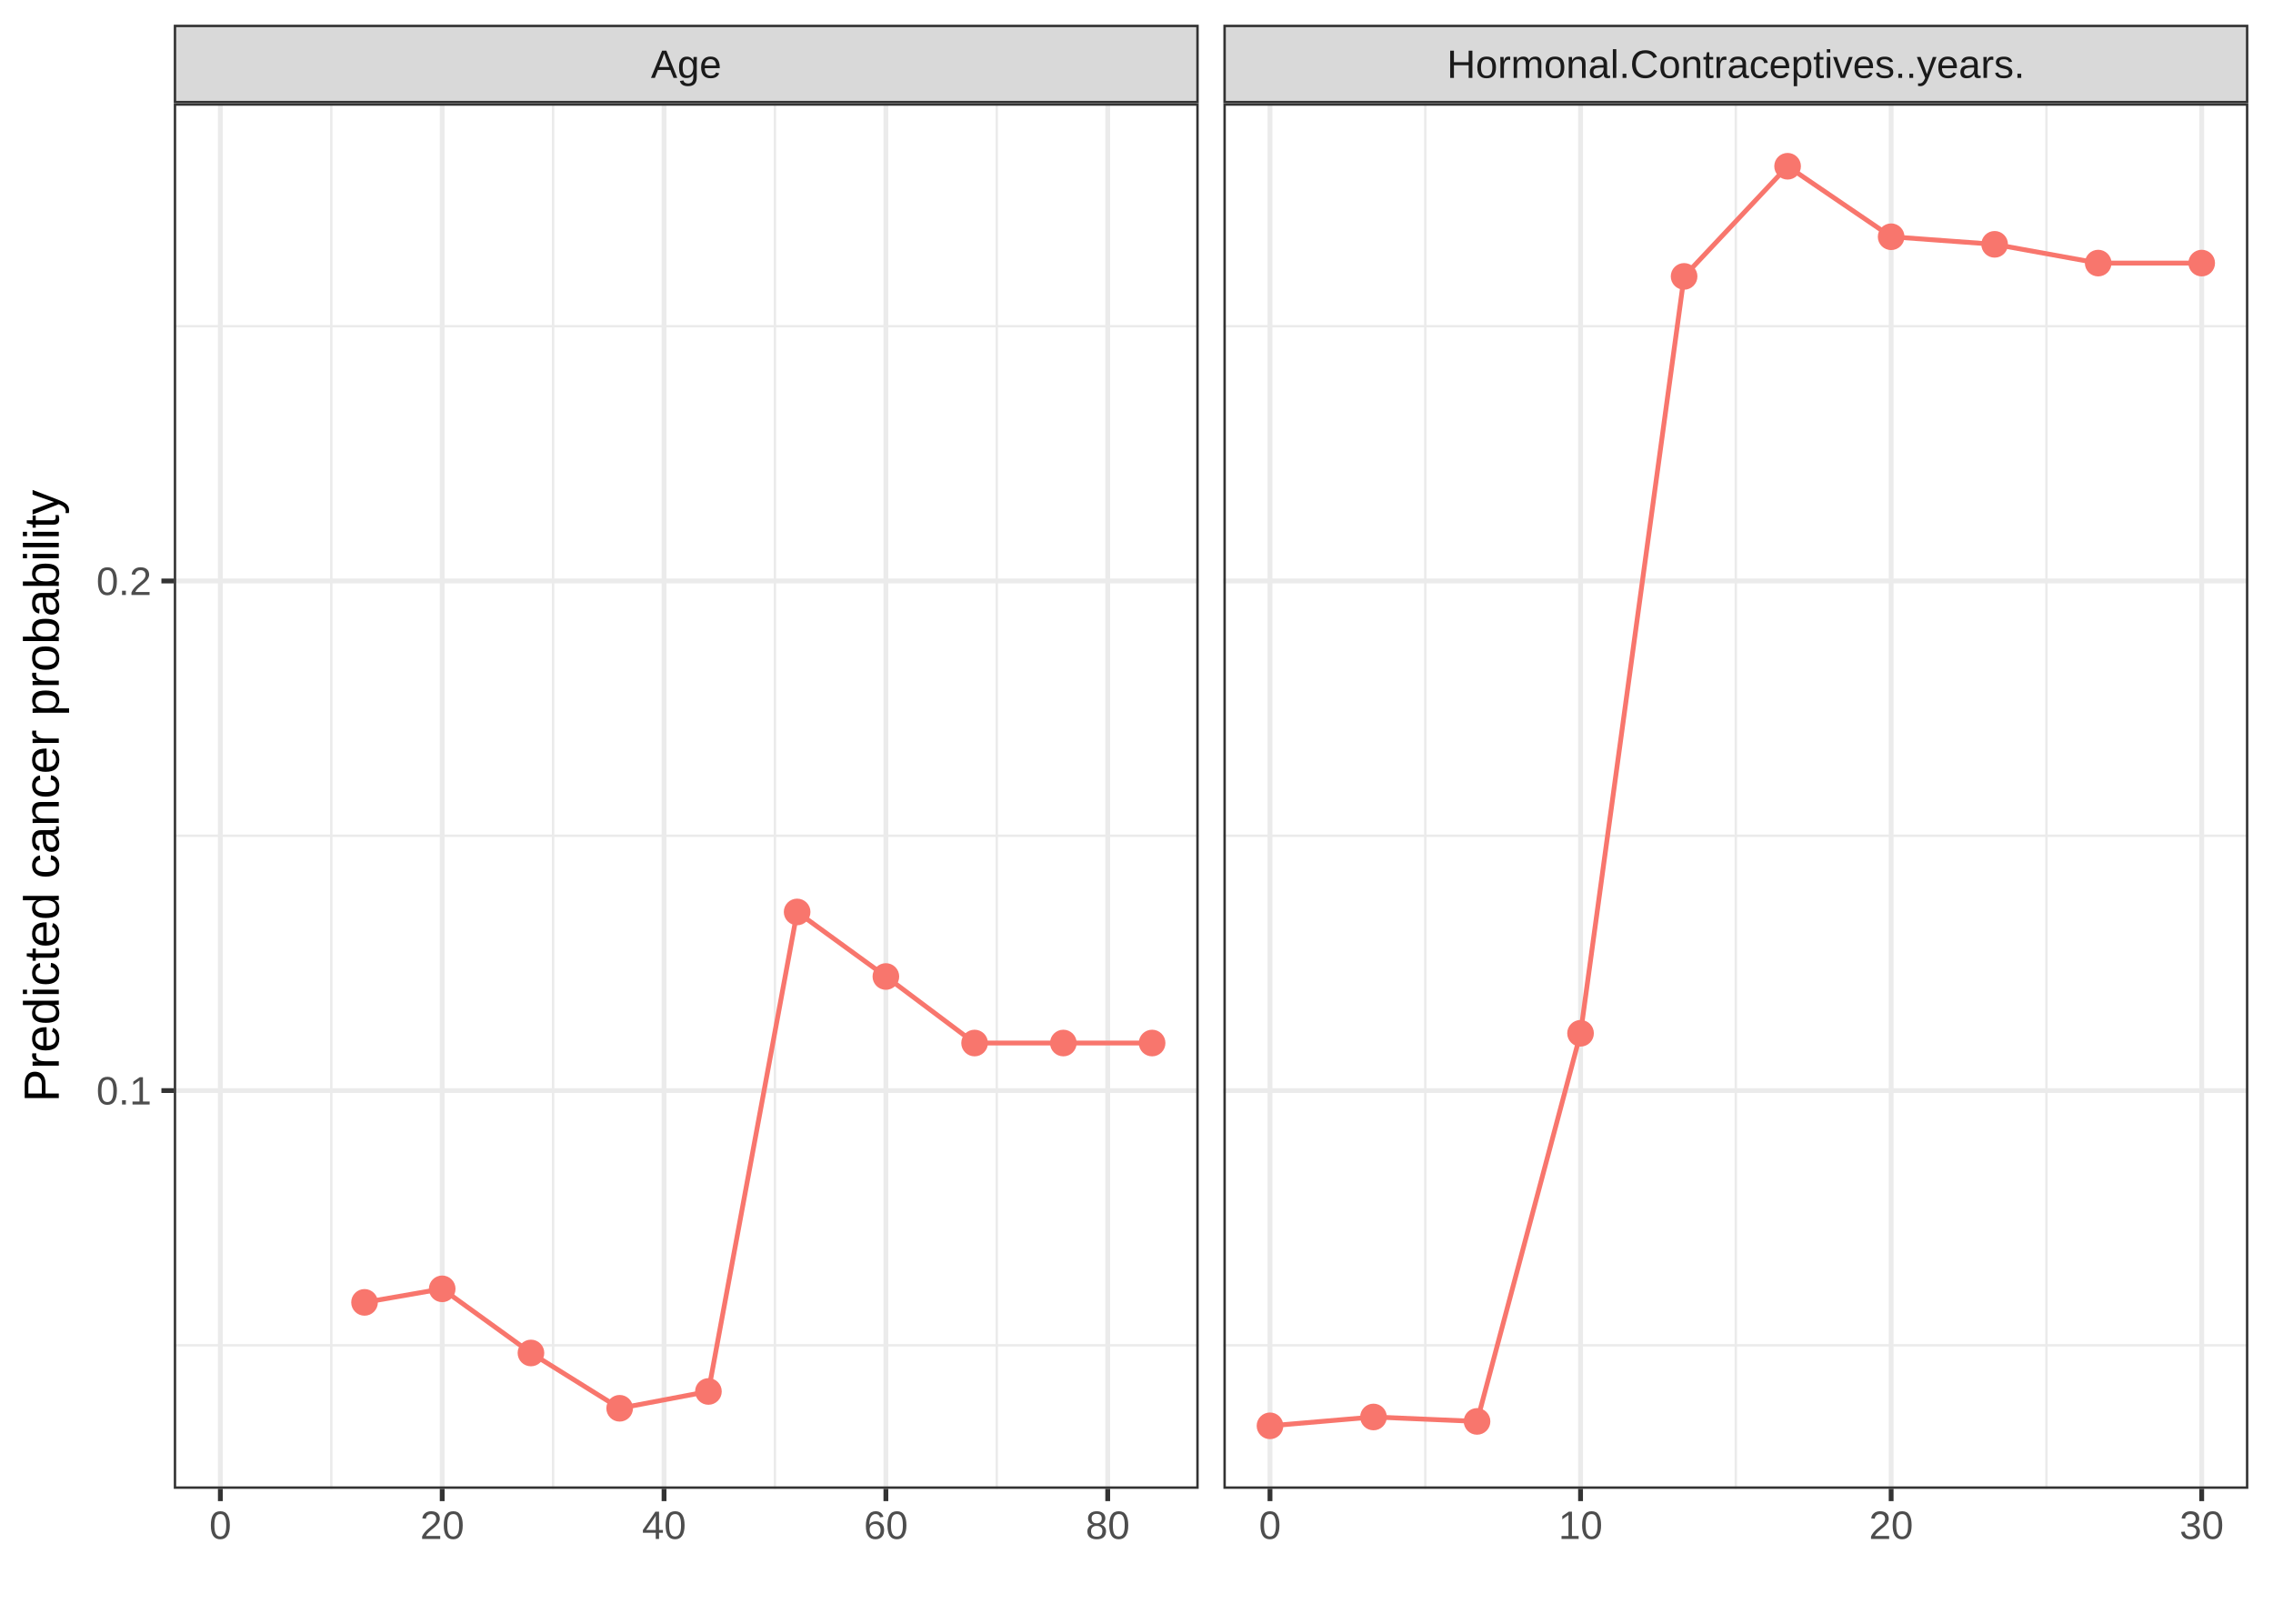
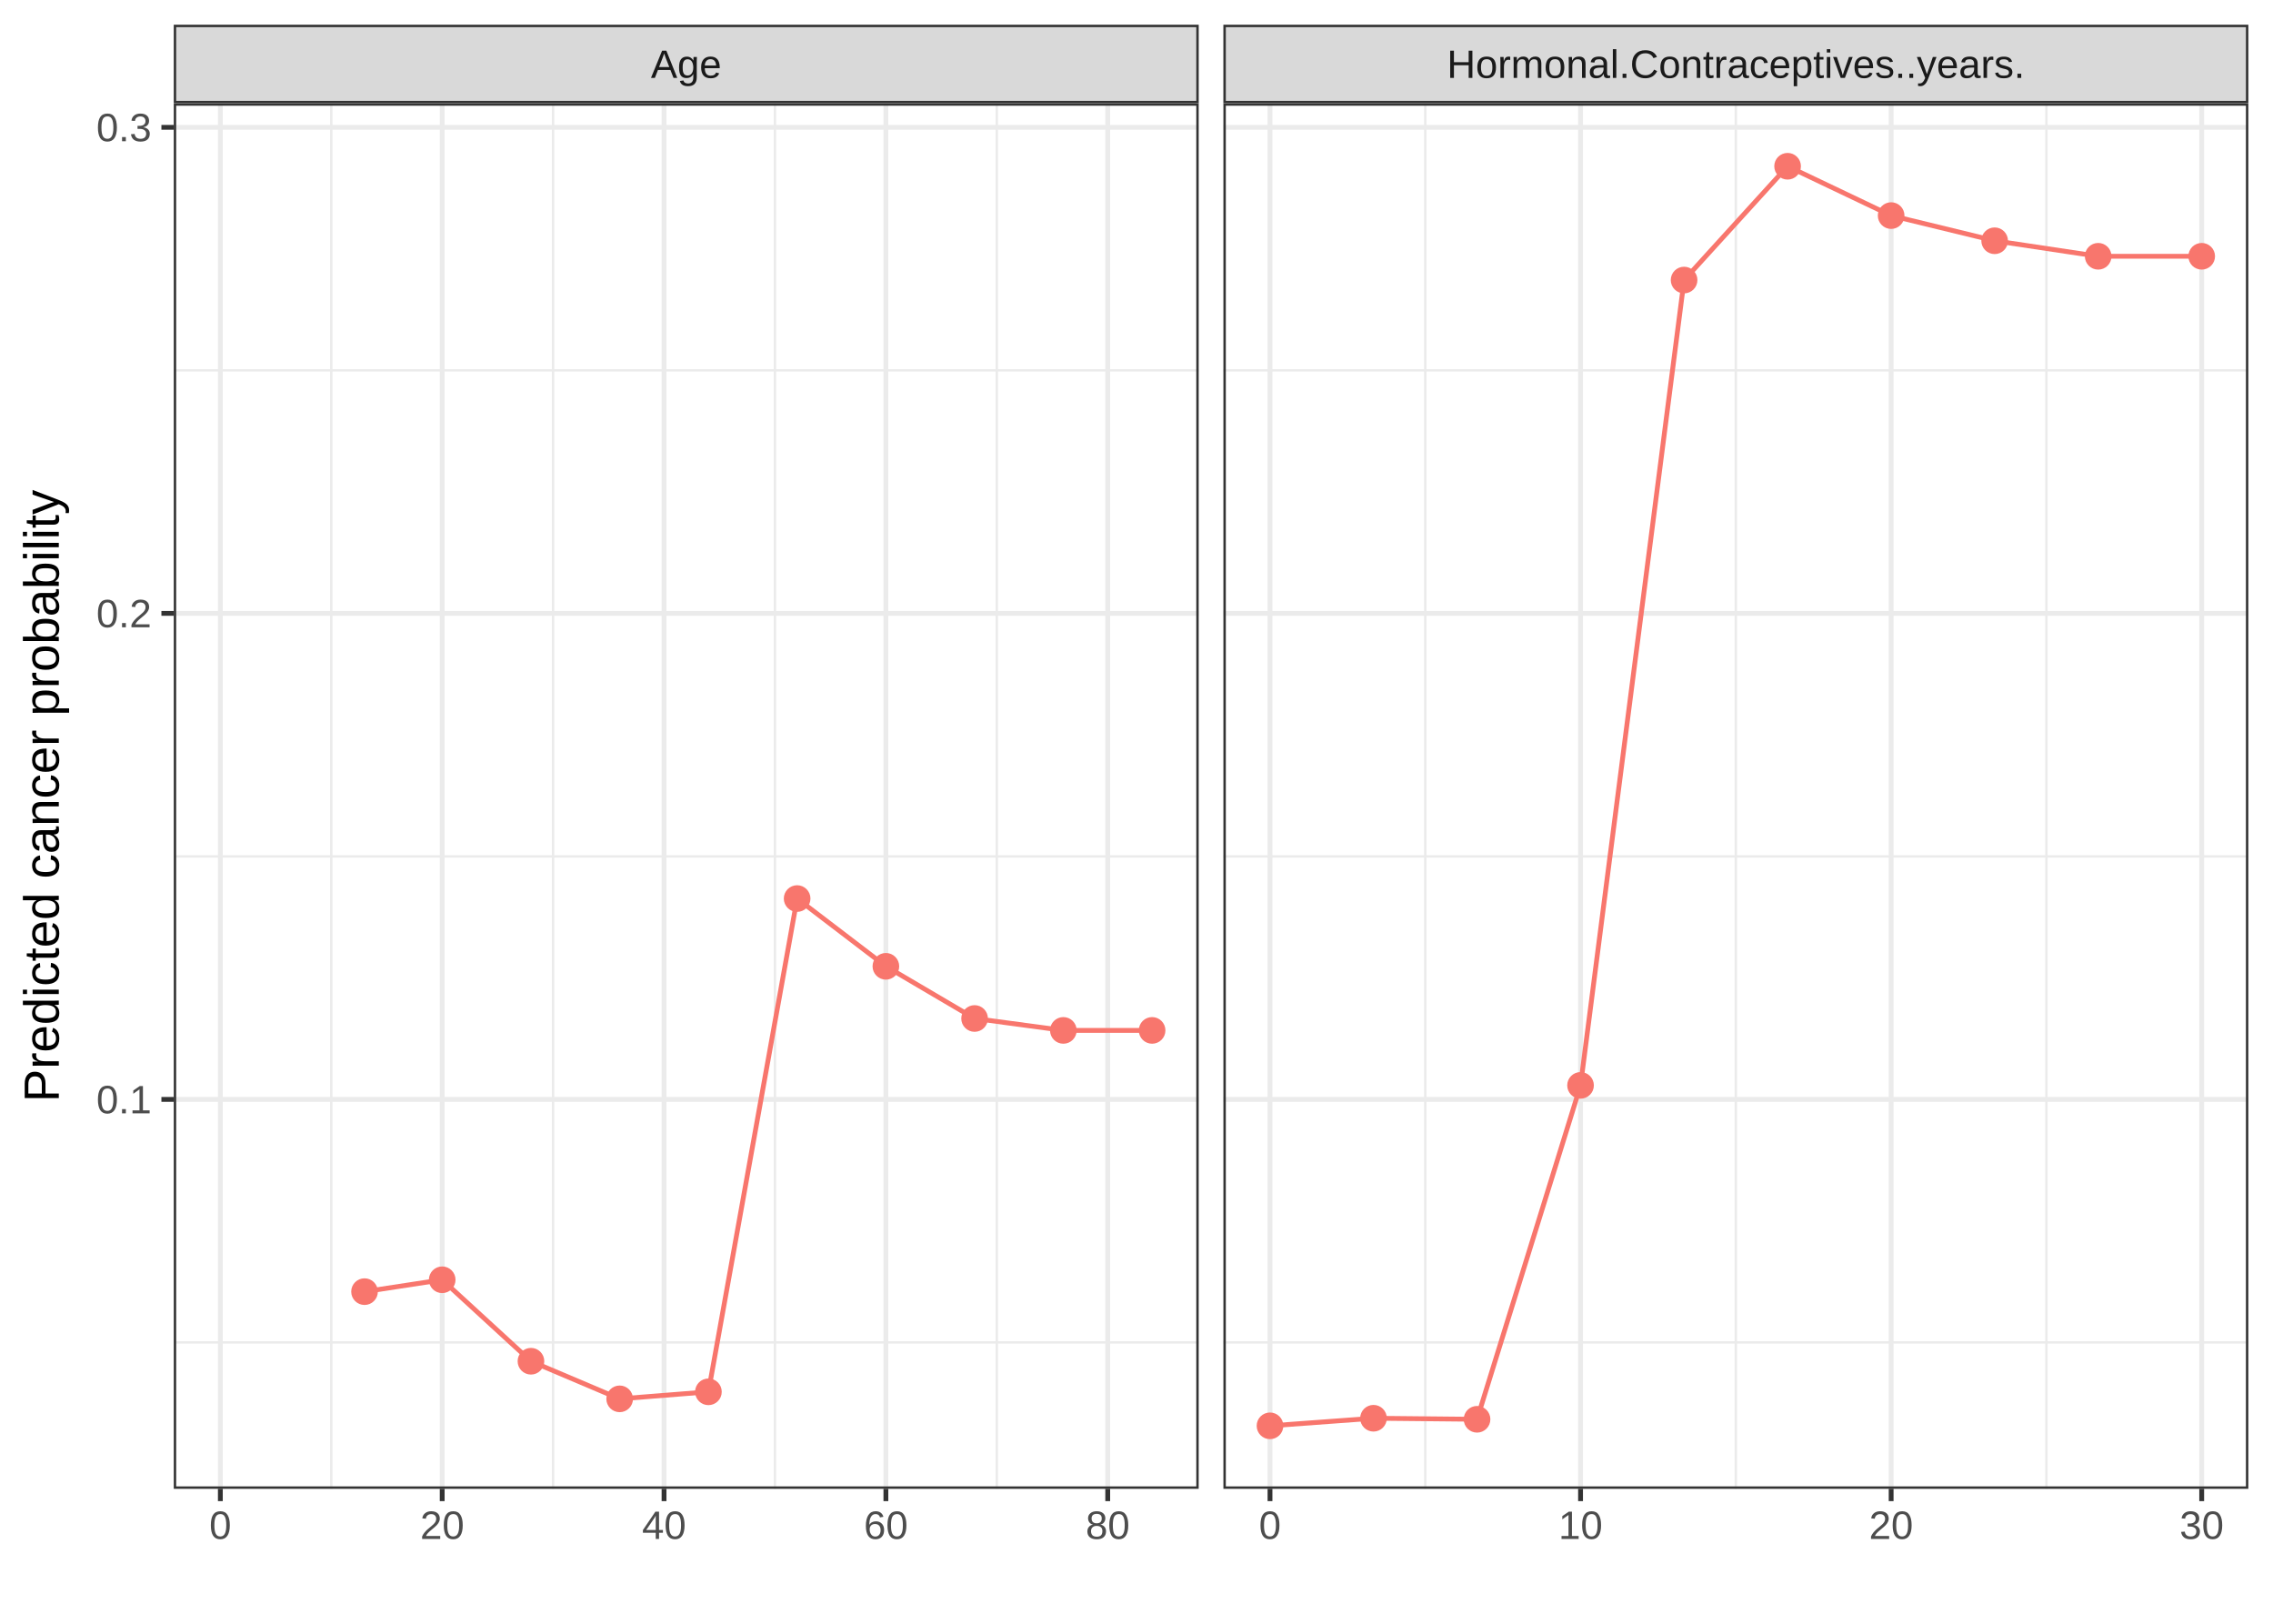
<svg xmlns="http://www.w3.org/2000/svg" viewBox="0 0 504.00 360.00">
  <defs>
    <style type="text/css">
    line, polyline, path, rect, circle {
      fill: none;
      stroke: #000000;
      stroke-linecap: round;
      stroke-linejoin: round;
      stroke-miterlimit: 10.00;
    }
  </style>
  </defs>
  <rect width="100%" height="100%" style="stroke: none; fill: #FFFFFF;" />
  <rect x="0.00" y="0.00" width="504.00" height="360.00" style="stroke-width: 1.07; stroke: #FFFFFF; fill: #FFFFFF;" />
  <defs>
    <clipPath id="cpMzguNTMwOXwyNjUuNzg2fDMzMC4wODV8MjIuOTAwNA==">
      <rect x="38.53" y="22.90" width="227.26" height="307.18" />
    </clipPath>
  </defs>
  <rect x="38.53" y="22.90" width="227.26" height="307.18" style="stroke-width: 1.07; stroke: none; fill: #FFFFFF;" clip-path="url(#cpMzguNTMwOXwyNjUuNzg2fDMzMC4wODV8MjIuOTAwNA==)" />
-   <polyline points="38.53,298.27 265.79,298.27 " style="stroke-width: 0.53; stroke: #EBEBEB; stroke-linecap: butt;" clip-path="url(#cpMzguNTMwOXwyNjUuNzg2fDMzMC4wODV8MjIuOTAwNA==)" />
-   <polyline points="38.53,185.30 265.79,185.30 " style="stroke-width: 0.53; stroke: #EBEBEB; stroke-linecap: butt;" clip-path="url(#cpMzguNTMwOXwyNjUuNzg2fDMzMC4wODV8MjIuOTAwNA==)" />
-   <polyline points="38.53,72.33 265.79,72.33 " style="stroke-width: 0.53; stroke: #EBEBEB; stroke-linecap: butt;" clip-path="url(#cpMzguNTMwOXwyNjUuNzg2fDMzMC4wODV8MjIuOTAwNA==)" />
+   <polyline points="38.53,297.62 265.79,297.62 " style="stroke-width: 0.53; stroke: #EBEBEB; stroke-linecap: butt;" clip-path="url(#cpMzguNTMwOXwyNjUuNzg2fDMzMC4wODV8MjIuOTAwNA==)" />
+   <polyline points="38.53,189.87 265.79,189.87 " style="stroke-width: 0.53; stroke: #EBEBEB; stroke-linecap: butt;" clip-path="url(#cpMzguNTMwOXwyNjUuNzg2fDMzMC4wODV8MjIuOTAwNA==)" />
+   <polyline points="38.53,82.11 265.79,82.11 " style="stroke-width: 0.53; stroke: #EBEBEB; stroke-linecap: butt;" clip-path="url(#cpMzguNTMwOXwyNjUuNzg2fDMzMC4wODV8MjIuOTAwNA==)" />
  <polyline points="73.46,330.09 73.46,22.90 " style="stroke-width: 0.53; stroke: #EBEBEB; stroke-linecap: butt;" clip-path="url(#cpMzguNTMwOXwyNjUuNzg2fDMzMC4wODV8MjIuOTAwNA==)" />
  <polyline points="122.64,330.09 122.64,22.90 " style="stroke-width: 0.53; stroke: #EBEBEB; stroke-linecap: butt;" clip-path="url(#cpMzguNTMwOXwyNjUuNzg2fDMzMC4wODV8MjIuOTAwNA==)" />
  <polyline points="171.83,330.09 171.83,22.90 " style="stroke-width: 0.53; stroke: #EBEBEB; stroke-linecap: butt;" clip-path="url(#cpMzguNTMwOXwyNjUuNzg2fDMzMC4wODV8MjIuOTAwNA==)" />
  <polyline points="221.02,330.09 221.02,22.90 " style="stroke-width: 0.53; stroke: #EBEBEB; stroke-linecap: butt;" clip-path="url(#cpMzguNTMwOXwyNjUuNzg2fDMzMC4wODV8MjIuOTAwNA==)" />
-   <polyline points="38.53,241.79 265.79,241.79 " style="stroke-width: 1.07; stroke: #EBEBEB; stroke-linecap: butt;" clip-path="url(#cpMzguNTMwOXwyNjUuNzg2fDMzMC4wODV8MjIuOTAwNA==)" />
-   <polyline points="38.53,128.81 265.79,128.81 " style="stroke-width: 1.07; stroke: #EBEBEB; stroke-linecap: butt;" clip-path="url(#cpMzguNTMwOXwyNjUuNzg2fDMzMC4wODV8MjIuOTAwNA==)" />
+   <polyline points="38.53,243.75 265.79,243.75 " style="stroke-width: 1.07; stroke: #EBEBEB; stroke-linecap: butt;" clip-path="url(#cpMzguNTMwOXwyNjUuNzg2fDMzMC4wODV8MjIuOTAwNA==)" />
+   <polyline points="38.53,135.99 265.79,135.99 " style="stroke-width: 1.07; stroke: #EBEBEB; stroke-linecap: butt;" clip-path="url(#cpMzguNTMwOXwyNjUuNzg2fDMzMC4wODV8MjIuOTAwNA==)" />
+   <polyline points="38.53,28.23 265.79,28.23 " style="stroke-width: 1.07; stroke: #EBEBEB; stroke-linecap: butt;" clip-path="url(#cpMzguNTMwOXwyNjUuNzg2fDMzMC4wODV8MjIuOTAwNA==)" />
  <polyline points="48.86,330.09 48.86,22.90 " style="stroke-width: 1.07; stroke: #EBEBEB; stroke-linecap: butt;" clip-path="url(#cpMzguNTMwOXwyNjUuNzg2fDMzMC4wODV8MjIuOTAwNA==)" />
  <polyline points="98.05,330.09 98.05,22.90 " style="stroke-width: 1.07; stroke: #EBEBEB; stroke-linecap: butt;" clip-path="url(#cpMzguNTMwOXwyNjUuNzg2fDMzMC4wODV8MjIuOTAwNA==)" />
  <polyline points="147.24,330.09 147.24,22.90 " style="stroke-width: 1.07; stroke: #EBEBEB; stroke-linecap: butt;" clip-path="url(#cpMzguNTMwOXwyNjUuNzg2fDMzMC4wODV8MjIuOTAwNA==)" />
  <polyline points="196.43,330.09 196.43,22.90 " style="stroke-width: 1.07; stroke: #EBEBEB; stroke-linecap: butt;" clip-path="url(#cpMzguNTMwOXwyNjUuNzg2fDMzMC4wODV8MjIuOTAwNA==)" />
  <polyline points="245.62,330.09 245.62,22.90 " style="stroke-width: 1.07; stroke: #EBEBEB; stroke-linecap: butt;" clip-path="url(#cpMzguNTMwOXwyNjUuNzg2fDMzMC4wODV8MjIuOTAwNA==)" />
-   <polyline points="80.83,288.75 98.05,285.75 117.73,299.97 137.40,312.23 157.08,308.50 176.75,202.19 196.43,216.50 216.10,231.25 235.78,231.25 255.46,231.25 " style="stroke-width: 1.07; stroke: #F8766D; stroke-linecap: butt;" clip-path="url(#cpMzguNTMwOXwyNjUuNzg2fDMzMC4wODV8MjIuOTAwNA==)" />
-   <circle cx="80.83" cy="288.75" r="1.95pt" style="stroke-width: 0.71; stroke: #F8766D; fill: #F8766D;" clip-path="url(#cpMzguNTMwOXwyNjUuNzg2fDMzMC4wODV8MjIuOTAwNA==)" />
-   <circle cx="98.05" cy="285.75" r="1.95pt" style="stroke-width: 0.71; stroke: #F8766D; fill: #F8766D;" clip-path="url(#cpMzguNTMwOXwyNjUuNzg2fDMzMC4wODV8MjIuOTAwNA==)" />
-   <circle cx="117.73" cy="299.97" r="1.95pt" style="stroke-width: 0.71; stroke: #F8766D; fill: #F8766D;" clip-path="url(#cpMzguNTMwOXwyNjUuNzg2fDMzMC4wODV8MjIuOTAwNA==)" />
-   <circle cx="137.40" cy="312.23" r="1.95pt" style="stroke-width: 0.71; stroke: #F8766D; fill: #F8766D;" clip-path="url(#cpMzguNTMwOXwyNjUuNzg2fDMzMC4wODV8MjIuOTAwNA==)" />
-   <circle cx="157.08" cy="308.50" r="1.95pt" style="stroke-width: 0.71; stroke: #F8766D; fill: #F8766D;" clip-path="url(#cpMzguNTMwOXwyNjUuNzg2fDMzMC4wODV8MjIuOTAwNA==)" />
-   <circle cx="176.75" cy="202.19" r="1.95pt" style="stroke-width: 0.71; stroke: #F8766D; fill: #F8766D;" clip-path="url(#cpMzguNTMwOXwyNjUuNzg2fDMzMC4wODV8MjIuOTAwNA==)" />
-   <circle cx="196.43" cy="216.50" r="1.95pt" style="stroke-width: 0.71; stroke: #F8766D; fill: #F8766D;" clip-path="url(#cpMzguNTMwOXwyNjUuNzg2fDMzMC4wODV8MjIuOTAwNA==)" />
-   <circle cx="216.10" cy="231.25" r="1.95pt" style="stroke-width: 0.71; stroke: #F8766D; fill: #F8766D;" clip-path="url(#cpMzguNTMwOXwyNjUuNzg2fDMzMC4wODV8MjIuOTAwNA==)" />
-   <circle cx="235.78" cy="231.25" r="1.95pt" style="stroke-width: 0.71; stroke: #F8766D; fill: #F8766D;" clip-path="url(#cpMzguNTMwOXwyNjUuNzg2fDMzMC4wODV8MjIuOTAwNA==)" />
-   <circle cx="255.46" cy="231.25" r="1.95pt" style="stroke-width: 0.71; stroke: #F8766D; fill: #F8766D;" clip-path="url(#cpMzguNTMwOXwyNjUuNzg2fDMzMC4wODV8MjIuOTAwNA==)" />
+   <polyline points="80.83,286.37 98.05,283.74 117.73,301.80 137.40,310.14 157.08,308.58 176.75,199.22 196.43,214.24 216.10,225.81 235.78,228.45 255.46,228.45 " style="stroke-width: 1.07; stroke: #F8766D; stroke-linecap: butt;" clip-path="url(#cpMzguNTMwOXwyNjUuNzg2fDMzMC4wODV8MjIuOTAwNA==)" />
+   <circle cx="80.83" cy="286.37" r="1.95pt" style="stroke-width: 0.71; stroke: #F8766D; fill: #F8766D;" clip-path="url(#cpMzguNTMwOXwyNjUuNzg2fDMzMC4wODV8MjIuOTAwNA==)" />
+   <circle cx="98.05" cy="283.74" r="1.95pt" style="stroke-width: 0.71; stroke: #F8766D; fill: #F8766D;" clip-path="url(#cpMzguNTMwOXwyNjUuNzg2fDMzMC4wODV8MjIuOTAwNA==)" />
+   <circle cx="117.73" cy="301.80" r="1.95pt" style="stroke-width: 0.71; stroke: #F8766D; fill: #F8766D;" clip-path="url(#cpMzguNTMwOXwyNjUuNzg2fDMzMC4wODV8MjIuOTAwNA==)" />
+   <circle cx="137.40" cy="310.14" r="1.95pt" style="stroke-width: 0.71; stroke: #F8766D; fill: #F8766D;" clip-path="url(#cpMzguNTMwOXwyNjUuNzg2fDMzMC4wODV8MjIuOTAwNA==)" />
+   <circle cx="157.08" cy="308.58" r="1.95pt" style="stroke-width: 0.71; stroke: #F8766D; fill: #F8766D;" clip-path="url(#cpMzguNTMwOXwyNjUuNzg2fDMzMC4wODV8MjIuOTAwNA==)" />
+   <circle cx="176.75" cy="199.22" r="1.95pt" style="stroke-width: 0.71; stroke: #F8766D; fill: #F8766D;" clip-path="url(#cpMzguNTMwOXwyNjUuNzg2fDMzMC4wODV8MjIuOTAwNA==)" />
+   <circle cx="196.43" cy="214.24" r="1.95pt" style="stroke-width: 0.71; stroke: #F8766D; fill: #F8766D;" clip-path="url(#cpMzguNTMwOXwyNjUuNzg2fDMzMC4wODV8MjIuOTAwNA==)" />
+   <circle cx="216.10" cy="225.81" r="1.95pt" style="stroke-width: 0.71; stroke: #F8766D; fill: #F8766D;" clip-path="url(#cpMzguNTMwOXwyNjUuNzg2fDMzMC4wODV8MjIuOTAwNA==)" />
+   <circle cx="235.78" cy="228.45" r="1.95pt" style="stroke-width: 0.71; stroke: #F8766D; fill: #F8766D;" clip-path="url(#cpMzguNTMwOXwyNjUuNzg2fDMzMC4wODV8MjIuOTAwNA==)" />
+   <circle cx="255.46" cy="228.45" r="1.95pt" style="stroke-width: 0.71; stroke: #F8766D; fill: #F8766D;" clip-path="url(#cpMzguNTMwOXwyNjUuNzg2fDMzMC4wODV8MjIuOTAwNA==)" />
  <rect x="38.53" y="22.90" width="227.26" height="307.18" style="stroke-width: 1.07; stroke: #333333;" clip-path="url(#cpMzguNTMwOXwyNjUuNzg2fDMzMC4wODV8MjIuOTAwNA==)" />
  <defs>
    <clipPath id="cpMHw1MDR8MzYwfDA=">
      <rect x="0.00" y="0.00" width="504.00" height="360.00" />
    </clipPath>
  </defs>
  <defs>
    <clipPath id="cpMjcxLjI2NXw0OTguNTIxfDMzMC4wODV8MjIuOTAwNA==">
      <rect x="271.27" y="22.90" width="227.26" height="307.18" />
    </clipPath>
  </defs>
  <rect x="271.27" y="22.90" width="227.26" height="307.18" style="stroke-width: 1.07; stroke: none; fill: #FFFFFF;" clip-path="url(#cpMjcxLjI2NXw0OTguNTIxfDMzMC4wODV8MjIuOTAwNA==)" />
-   <polyline points="271.27,298.27 498.52,298.27 " style="stroke-width: 0.53; stroke: #EBEBEB; stroke-linecap: butt;" clip-path="url(#cpMjcxLjI2NXw0OTguNTIxfDMzMC4wODV8MjIuOTAwNA==)" />
-   <polyline points="271.27,185.30 498.52,185.30 " style="stroke-width: 0.53; stroke: #EBEBEB; stroke-linecap: butt;" clip-path="url(#cpMjcxLjI2NXw0OTguNTIxfDMzMC4wODV8MjIuOTAwNA==)" />
-   <polyline points="271.27,72.33 498.52,72.33 " style="stroke-width: 0.53; stroke: #EBEBEB; stroke-linecap: butt;" clip-path="url(#cpMjcxLjI2NXw0OTguNTIxfDMzMC4wODV8MjIuOTAwNA==)" />
+   <polyline points="271.27,297.62 498.52,297.62 " style="stroke-width: 0.53; stroke: #EBEBEB; stroke-linecap: butt;" clip-path="url(#cpMjcxLjI2NXw0OTguNTIxfDMzMC4wODV8MjIuOTAwNA==)" />
+   <polyline points="271.27,189.87 498.52,189.87 " style="stroke-width: 0.53; stroke: #EBEBEB; stroke-linecap: butt;" clip-path="url(#cpMjcxLjI2NXw0OTguNTIxfDMzMC4wODV8MjIuOTAwNA==)" />
+   <polyline points="271.27,82.11 498.52,82.11 " style="stroke-width: 0.53; stroke: #EBEBEB; stroke-linecap: butt;" clip-path="url(#cpMjcxLjI2NXw0OTguNTIxfDMzMC4wODV8MjIuOTAwNA==)" />
  <polyline points="316.03,330.09 316.03,22.90 " style="stroke-width: 0.53; stroke: #EBEBEB; stroke-linecap: butt;" clip-path="url(#cpMjcxLjI2NXw0OTguNTIxfDMzMC4wODV8MjIuOTAwNA==)" />
  <polyline points="384.89,330.09 384.89,22.90 " style="stroke-width: 0.53; stroke: #EBEBEB; stroke-linecap: butt;" clip-path="url(#cpMjcxLjI2NXw0OTguNTIxfDMzMC4wODV8MjIuOTAwNA==)" />
  <polyline points="453.76,330.09 453.76,22.90 " style="stroke-width: 0.53; stroke: #EBEBEB; stroke-linecap: butt;" clip-path="url(#cpMjcxLjI2NXw0OTguNTIxfDMzMC4wODV8MjIuOTAwNA==)" />
-   <polyline points="271.27,241.79 498.52,241.79 " style="stroke-width: 1.07; stroke: #EBEBEB; stroke-linecap: butt;" clip-path="url(#cpMjcxLjI2NXw0OTguNTIxfDMzMC4wODV8MjIuOTAwNA==)" />
-   <polyline points="271.27,128.81 498.52,128.81 " style="stroke-width: 1.07; stroke: #EBEBEB; stroke-linecap: butt;" clip-path="url(#cpMjcxLjI2NXw0OTguNTIxfDMzMC4wODV8MjIuOTAwNA==)" />
+   <polyline points="271.27,243.75 498.52,243.75 " style="stroke-width: 1.07; stroke: #EBEBEB; stroke-linecap: butt;" clip-path="url(#cpMjcxLjI2NXw0OTguNTIxfDMzMC4wODV8MjIuOTAwNA==)" />
+   <polyline points="271.27,135.99 498.52,135.99 " style="stroke-width: 1.07; stroke: #EBEBEB; stroke-linecap: butt;" clip-path="url(#cpMjcxLjI2NXw0OTguNTIxfDMzMC4wODV8MjIuOTAwNA==)" />
+   <polyline points="271.27,28.23 498.52,28.23 " style="stroke-width: 1.07; stroke: #EBEBEB; stroke-linecap: butt;" clip-path="url(#cpMjcxLjI2NXw0OTguNTIxfDMzMC4wODV8MjIuOTAwNA==)" />
  <polyline points="281.60,330.09 281.60,22.90 " style="stroke-width: 1.07; stroke: #EBEBEB; stroke-linecap: butt;" clip-path="url(#cpMjcxLjI2NXw0OTguNTIxfDMzMC4wODV8MjIuOTAwNA==)" />
  <polyline points="350.46,330.09 350.46,22.90 " style="stroke-width: 1.07; stroke: #EBEBEB; stroke-linecap: butt;" clip-path="url(#cpMjcxLjI2NXw0OTguNTIxfDMzMC4wODV8MjIuOTAwNA==)" />
  <polyline points="419.33,330.09 419.33,22.90 " style="stroke-width: 1.07; stroke: #EBEBEB; stroke-linecap: butt;" clip-path="url(#cpMjcxLjI2NXw0OTguNTIxfDMzMC4wODV8MjIuOTAwNA==)" />
  <polyline points="488.19,330.09 488.19,22.90 " style="stroke-width: 1.07; stroke: #EBEBEB; stroke-linecap: butt;" clip-path="url(#cpMjcxLjI2NXw0OTguNTIxfDMzMC4wODV8MjIuOTAwNA==)" />
-   <polyline points="281.60,316.12 304.55,314.16 327.51,315.14 350.46,229.09 373.42,61.28 396.37,36.86 419.33,52.49 442.28,54.17 465.24,58.33 488.19,58.33 " style="stroke-width: 1.07; stroke: #F8766D; stroke-linecap: butt;" clip-path="url(#cpMjcxLjI2NXw0OTguNTIxfDMzMC4wODV8MjIuOTAwNA==)" />
+   <polyline points="281.60,316.12 304.55,314.44 327.51,314.67 350.46,240.64 373.42,62.09 396.37,36.86 419.33,47.80 442.28,53.38 465.24,56.82 488.19,56.82 " style="stroke-width: 1.07; stroke: #F8766D; stroke-linecap: butt;" clip-path="url(#cpMjcxLjI2NXw0OTguNTIxfDMzMC4wODV8MjIuOTAwNA==)" />
  <circle cx="281.60" cy="316.12" r="1.95pt" style="stroke-width: 0.71; stroke: #F8766D; fill: #F8766D;" clip-path="url(#cpMjcxLjI2NXw0OTguNTIxfDMzMC4wODV8MjIuOTAwNA==)" />
-   <circle cx="304.55" cy="314.16" r="1.95pt" style="stroke-width: 0.71; stroke: #F8766D; fill: #F8766D;" clip-path="url(#cpMjcxLjI2NXw0OTguNTIxfDMzMC4wODV8MjIuOTAwNA==)" />
-   <circle cx="327.51" cy="315.14" r="1.95pt" style="stroke-width: 0.71; stroke: #F8766D; fill: #F8766D;" clip-path="url(#cpMjcxLjI2NXw0OTguNTIxfDMzMC4wODV8MjIuOTAwNA==)" />
-   <circle cx="350.46" cy="229.09" r="1.95pt" style="stroke-width: 0.71; stroke: #F8766D; fill: #F8766D;" clip-path="url(#cpMjcxLjI2NXw0OTguNTIxfDMzMC4wODV8MjIuOTAwNA==)" />
-   <circle cx="373.42" cy="61.28" r="1.95pt" style="stroke-width: 0.71; stroke: #F8766D; fill: #F8766D;" clip-path="url(#cpMjcxLjI2NXw0OTguNTIxfDMzMC4wODV8MjIuOTAwNA==)" />
+   <circle cx="304.55" cy="314.44" r="1.95pt" style="stroke-width: 0.71; stroke: #F8766D; fill: #F8766D;" clip-path="url(#cpMjcxLjI2NXw0OTguNTIxfDMzMC4wODV8MjIuOTAwNA==)" />
+   <circle cx="327.51" cy="314.67" r="1.95pt" style="stroke-width: 0.71; stroke: #F8766D; fill: #F8766D;" clip-path="url(#cpMjcxLjI2NXw0OTguNTIxfDMzMC4wODV8MjIuOTAwNA==)" />
+   <circle cx="350.46" cy="240.64" r="1.95pt" style="stroke-width: 0.71; stroke: #F8766D; fill: #F8766D;" clip-path="url(#cpMjcxLjI2NXw0OTguNTIxfDMzMC4wODV8MjIuOTAwNA==)" />
+   <circle cx="373.42" cy="62.09" r="1.95pt" style="stroke-width: 0.71; stroke: #F8766D; fill: #F8766D;" clip-path="url(#cpMjcxLjI2NXw0OTguNTIxfDMzMC4wODV8MjIuOTAwNA==)" />
  <circle cx="396.37" cy="36.86" r="1.95pt" style="stroke-width: 0.71; stroke: #F8766D; fill: #F8766D;" clip-path="url(#cpMjcxLjI2NXw0OTguNTIxfDMzMC4wODV8MjIuOTAwNA==)" />
-   <circle cx="419.33" cy="52.49" r="1.95pt" style="stroke-width: 0.71; stroke: #F8766D; fill: #F8766D;" clip-path="url(#cpMjcxLjI2NXw0OTguNTIxfDMzMC4wODV8MjIuOTAwNA==)" />
-   <circle cx="442.28" cy="54.17" r="1.95pt" style="stroke-width: 0.71; stroke: #F8766D; fill: #F8766D;" clip-path="url(#cpMjcxLjI2NXw0OTguNTIxfDMzMC4wODV8MjIuOTAwNA==)" />
-   <circle cx="465.24" cy="58.33" r="1.95pt" style="stroke-width: 0.71; stroke: #F8766D; fill: #F8766D;" clip-path="url(#cpMjcxLjI2NXw0OTguNTIxfDMzMC4wODV8MjIuOTAwNA==)" />
-   <circle cx="488.19" cy="58.33" r="1.95pt" style="stroke-width: 0.71; stroke: #F8766D; fill: #F8766D;" clip-path="url(#cpMjcxLjI2NXw0OTguNTIxfDMzMC4wODV8MjIuOTAwNA==)" />
+   <circle cx="419.33" cy="47.80" r="1.95pt" style="stroke-width: 0.71; stroke: #F8766D; fill: #F8766D;" clip-path="url(#cpMjcxLjI2NXw0OTguNTIxfDMzMC4wODV8MjIuOTAwNA==)" />
+   <circle cx="442.28" cy="53.38" r="1.95pt" style="stroke-width: 0.71; stroke: #F8766D; fill: #F8766D;" clip-path="url(#cpMjcxLjI2NXw0OTguNTIxfDMzMC4wODV8MjIuOTAwNA==)" />
+   <circle cx="465.24" cy="56.82" r="1.95pt" style="stroke-width: 0.71; stroke: #F8766D; fill: #F8766D;" clip-path="url(#cpMjcxLjI2NXw0OTguNTIxfDMzMC4wODV8MjIuOTAwNA==)" />
+   <circle cx="488.19" cy="56.82" r="1.95pt" style="stroke-width: 0.71; stroke: #F8766D; fill: #F8766D;" clip-path="url(#cpMjcxLjI2NXw0OTguNTIxfDMzMC4wODV8MjIuOTAwNA==)" />
  <rect x="271.27" y="22.90" width="227.26" height="307.18" style="stroke-width: 1.07; stroke: #333333;" clip-path="url(#cpMjcxLjI2NXw0OTguNTIxfDMzMC4wODV8MjIuOTAwNA==)" />
  <defs>
    <clipPath id="cpMHw1MDR8MzYwfDA=">
      <rect x="0.00" y="0.00" width="504.00" height="360.00" />
    </clipPath>
  </defs>
  <defs>
    <clipPath id="cpMzguNTMwOXwyNjUuNzg2fDIyLjkwMDR8NS40Nzk0NQ==">
      <rect x="38.53" y="5.48" width="227.26" height="17.42" />
    </clipPath>
  </defs>
  <rect x="38.53" y="5.48" width="227.26" height="17.42" style="stroke-width: 1.07; stroke: #333333; fill: #D9D9D9;" clip-path="url(#cpMzguNTMwOXwyNjUuNzg2fDIyLjkwMDR8NS40Nzk0NQ==)" />
  <g clip-path="url(#cpMzguNTMwOXwyNjUuNzg2fDIyLjkwMDR8NS40Nzk0NQ==)">
    <text x="144.33" y="17.28" style="font-size: 8.80px; fill: #1A1A1A; font-family: Liberation Sans;" textLength="15.65px" lengthAdjust="spacingAndGlyphs">Age</text>
  </g>
  <defs>
    <clipPath id="cpMHw1MDR8MzYwfDA=">
      <rect x="0.00" y="0.00" width="504.00" height="360.00" />
    </clipPath>
  </defs>
  <defs>
    <clipPath id="cpMjcxLjI2NXw0OTguNTIxfDIyLjkwMDR8NS40Nzk0NQ==">
      <rect x="271.27" y="5.48" width="227.26" height="17.42" />
    </clipPath>
  </defs>
  <rect x="271.27" y="5.48" width="227.26" height="17.42" style="stroke-width: 1.07; stroke: #333333; fill: #D9D9D9;" clip-path="url(#cpMjcxLjI2NXw0OTguNTIxfDIyLjkwMDR8NS40Nzk0NQ==)" />
  <g clip-path="url(#cpMjcxLjI2NXw0OTguNTIxfDIyLjkwMDR8NS40Nzk0NQ==)">
    <text x="320.84" y="17.28" style="font-size: 8.80px; fill: #1A1A1A; font-family: Liberation Sans;" textLength="128.10px" lengthAdjust="spacingAndGlyphs">Hormonal.Contraceptives..years.</text>
  </g>
  <defs>
    <clipPath id="cpMHw1MDR8MzYwfDA=">
      <rect x="0.00" y="0.00" width="504.00" height="360.00" />
    </clipPath>
  </defs>
  <polyline points="48.86,332.82 48.86,330.09 " style="stroke-width: 1.07; stroke: #333333; stroke-linecap: butt;" clip-path="url(#cpMHw1MDR8MzYwfDA=)" />
  <polyline points="98.05,332.82 98.05,330.09 " style="stroke-width: 1.07; stroke: #333333; stroke-linecap: butt;" clip-path="url(#cpMHw1MDR8MzYwfDA=)" />
  <polyline points="147.24,332.82 147.24,330.09 " style="stroke-width: 1.07; stroke: #333333; stroke-linecap: butt;" clip-path="url(#cpMHw1MDR8MzYwfDA=)" />
  <polyline points="196.43,332.82 196.43,330.09 " style="stroke-width: 1.07; stroke: #333333; stroke-linecap: butt;" clip-path="url(#cpMHw1MDR8MzYwfDA=)" />
  <polyline points="245.62,332.82 245.62,330.09 " style="stroke-width: 1.07; stroke: #333333; stroke-linecap: butt;" clip-path="url(#cpMHw1MDR8MzYwfDA=)" />
  <g clip-path="url(#cpMHw1MDR8MzYwfDA=)">
    <text x="46.41" y="341.20" style="font-size: 8.80px; fill: #4D4D4D; font-family: Liberation Sans;" textLength="4.89px" lengthAdjust="spacingAndGlyphs">0</text>
  </g>
  <g clip-path="url(#cpMHw1MDR8MzYwfDA=)">
    <text x="93.16" y="341.20" style="font-size: 8.80px; fill: #4D4D4D; font-family: Liberation Sans;" textLength="9.78px" lengthAdjust="spacingAndGlyphs">20</text>
  </g>
  <g clip-path="url(#cpMHw1MDR8MzYwfDA=)">
    <text x="142.35" y="341.20" style="font-size: 8.80px; fill: #4D4D4D; font-family: Liberation Sans;" textLength="9.78px" lengthAdjust="spacingAndGlyphs">40</text>
  </g>
  <g clip-path="url(#cpMHw1MDR8MzYwfDA=)">
    <text x="191.54" y="341.20" style="font-size: 8.80px; fill: #4D4D4D; font-family: Liberation Sans;" textLength="9.78px" lengthAdjust="spacingAndGlyphs">60</text>
  </g>
  <g clip-path="url(#cpMHw1MDR8MzYwfDA=)">
    <text x="240.73" y="341.20" style="font-size: 8.80px; fill: #4D4D4D; font-family: Liberation Sans;" textLength="9.78px" lengthAdjust="spacingAndGlyphs">80</text>
  </g>
  <polyline points="281.60,332.82 281.60,330.09 " style="stroke-width: 1.07; stroke: #333333; stroke-linecap: butt;" clip-path="url(#cpMHw1MDR8MzYwfDA=)" />
  <polyline points="350.46,332.82 350.46,330.09 " style="stroke-width: 1.07; stroke: #333333; stroke-linecap: butt;" clip-path="url(#cpMHw1MDR8MzYwfDA=)" />
  <polyline points="419.33,332.82 419.33,330.09 " style="stroke-width: 1.07; stroke: #333333; stroke-linecap: butt;" clip-path="url(#cpMHw1MDR8MzYwfDA=)" />
  <polyline points="488.19,332.82 488.19,330.09 " style="stroke-width: 1.07; stroke: #333333; stroke-linecap: butt;" clip-path="url(#cpMHw1MDR8MzYwfDA=)" />
  <g clip-path="url(#cpMHw1MDR8MzYwfDA=)">
    <text x="279.15" y="341.20" style="font-size: 8.80px; fill: #4D4D4D; font-family: Liberation Sans;" textLength="4.89px" lengthAdjust="spacingAndGlyphs">0</text>
  </g>
  <g clip-path="url(#cpMHw1MDR8MzYwfDA=)">
    <text x="345.57" y="341.20" style="font-size: 8.80px; fill: #4D4D4D; font-family: Liberation Sans;" textLength="9.78px" lengthAdjust="spacingAndGlyphs">10</text>
  </g>
  <g clip-path="url(#cpMHw1MDR8MzYwfDA=)">
    <text x="414.43" y="341.20" style="font-size: 8.80px; fill: #4D4D4D; font-family: Liberation Sans;" textLength="9.78px" lengthAdjust="spacingAndGlyphs">20</text>
  </g>
  <g clip-path="url(#cpMHw1MDR8MzYwfDA=)">
    <text x="483.30" y="341.20" style="font-size: 8.80px; fill: #4D4D4D; font-family: Liberation Sans;" textLength="9.78px" lengthAdjust="spacingAndGlyphs">30</text>
  </g>
  <g clip-path="url(#cpMHw1MDR8MzYwfDA=)">
-     <text x="21.37" y="244.88" style="font-size: 8.80px; fill: #4D4D4D; font-family: Liberation Sans;" textLength="12.23px" lengthAdjust="spacingAndGlyphs">0.1</text>
+     <text x="21.37" y="246.84" style="font-size: 8.80px; fill: #4D4D4D; font-family: Liberation Sans;" textLength="12.23px" lengthAdjust="spacingAndGlyphs">0.1</text>
  </g>
  <g clip-path="url(#cpMHw1MDR8MzYwfDA=)">
-     <text x="21.37" y="131.91" style="font-size: 8.80px; fill: #4D4D4D; font-family: Liberation Sans;" textLength="12.23px" lengthAdjust="spacingAndGlyphs">0.2</text>
+     <text x="21.37" y="139.08" style="font-size: 8.80px; fill: #4D4D4D; font-family: Liberation Sans;" textLength="12.23px" lengthAdjust="spacingAndGlyphs">0.2</text>
  </g>
-   <polyline points="35.79,241.79 38.53,241.79 " style="stroke-width: 1.07; stroke: #333333; stroke-linecap: butt;" clip-path="url(#cpMHw1MDR8MzYwfDA=)" />
-   <polyline points="35.79,128.81 38.53,128.81 " style="stroke-width: 1.07; stroke: #333333; stroke-linecap: butt;" clip-path="url(#cpMHw1MDR8MzYwfDA=)" />
+   <g clip-path="url(#cpMHw1MDR8MzYwfDA=)">
+     <text x="21.37" y="31.32" style="font-size: 8.80px; fill: #4D4D4D; font-family: Liberation Sans;" textLength="12.23px" lengthAdjust="spacingAndGlyphs">0.3</text>
+   </g>
+   <polyline points="35.79,243.75 38.53,243.75 " style="stroke-width: 1.07; stroke: #333333; stroke-linecap: butt;" clip-path="url(#cpMHw1MDR8MzYwfDA=)" />
+   <polyline points="35.79,135.99 38.53,135.99 " style="stroke-width: 1.07; stroke: #333333; stroke-linecap: butt;" clip-path="url(#cpMHw1MDR8MzYwfDA=)" />
+   <polyline points="35.79,28.23 38.53,28.23 " style="stroke-width: 1.07; stroke: #333333; stroke-linecap: butt;" clip-path="url(#cpMHw1MDR8MzYwfDA=)" />
  <g clip-path="url(#cpMHw1MDR8MzYwfDA=)">
    <text transform="translate(13.04,244.36) rotate(-90)" style="font-size: 11.00px; font-family: Liberation Sans;" textLength="135.74px" lengthAdjust="spacingAndGlyphs">Predicted cancer probability</text>
  </g>
</svg>
